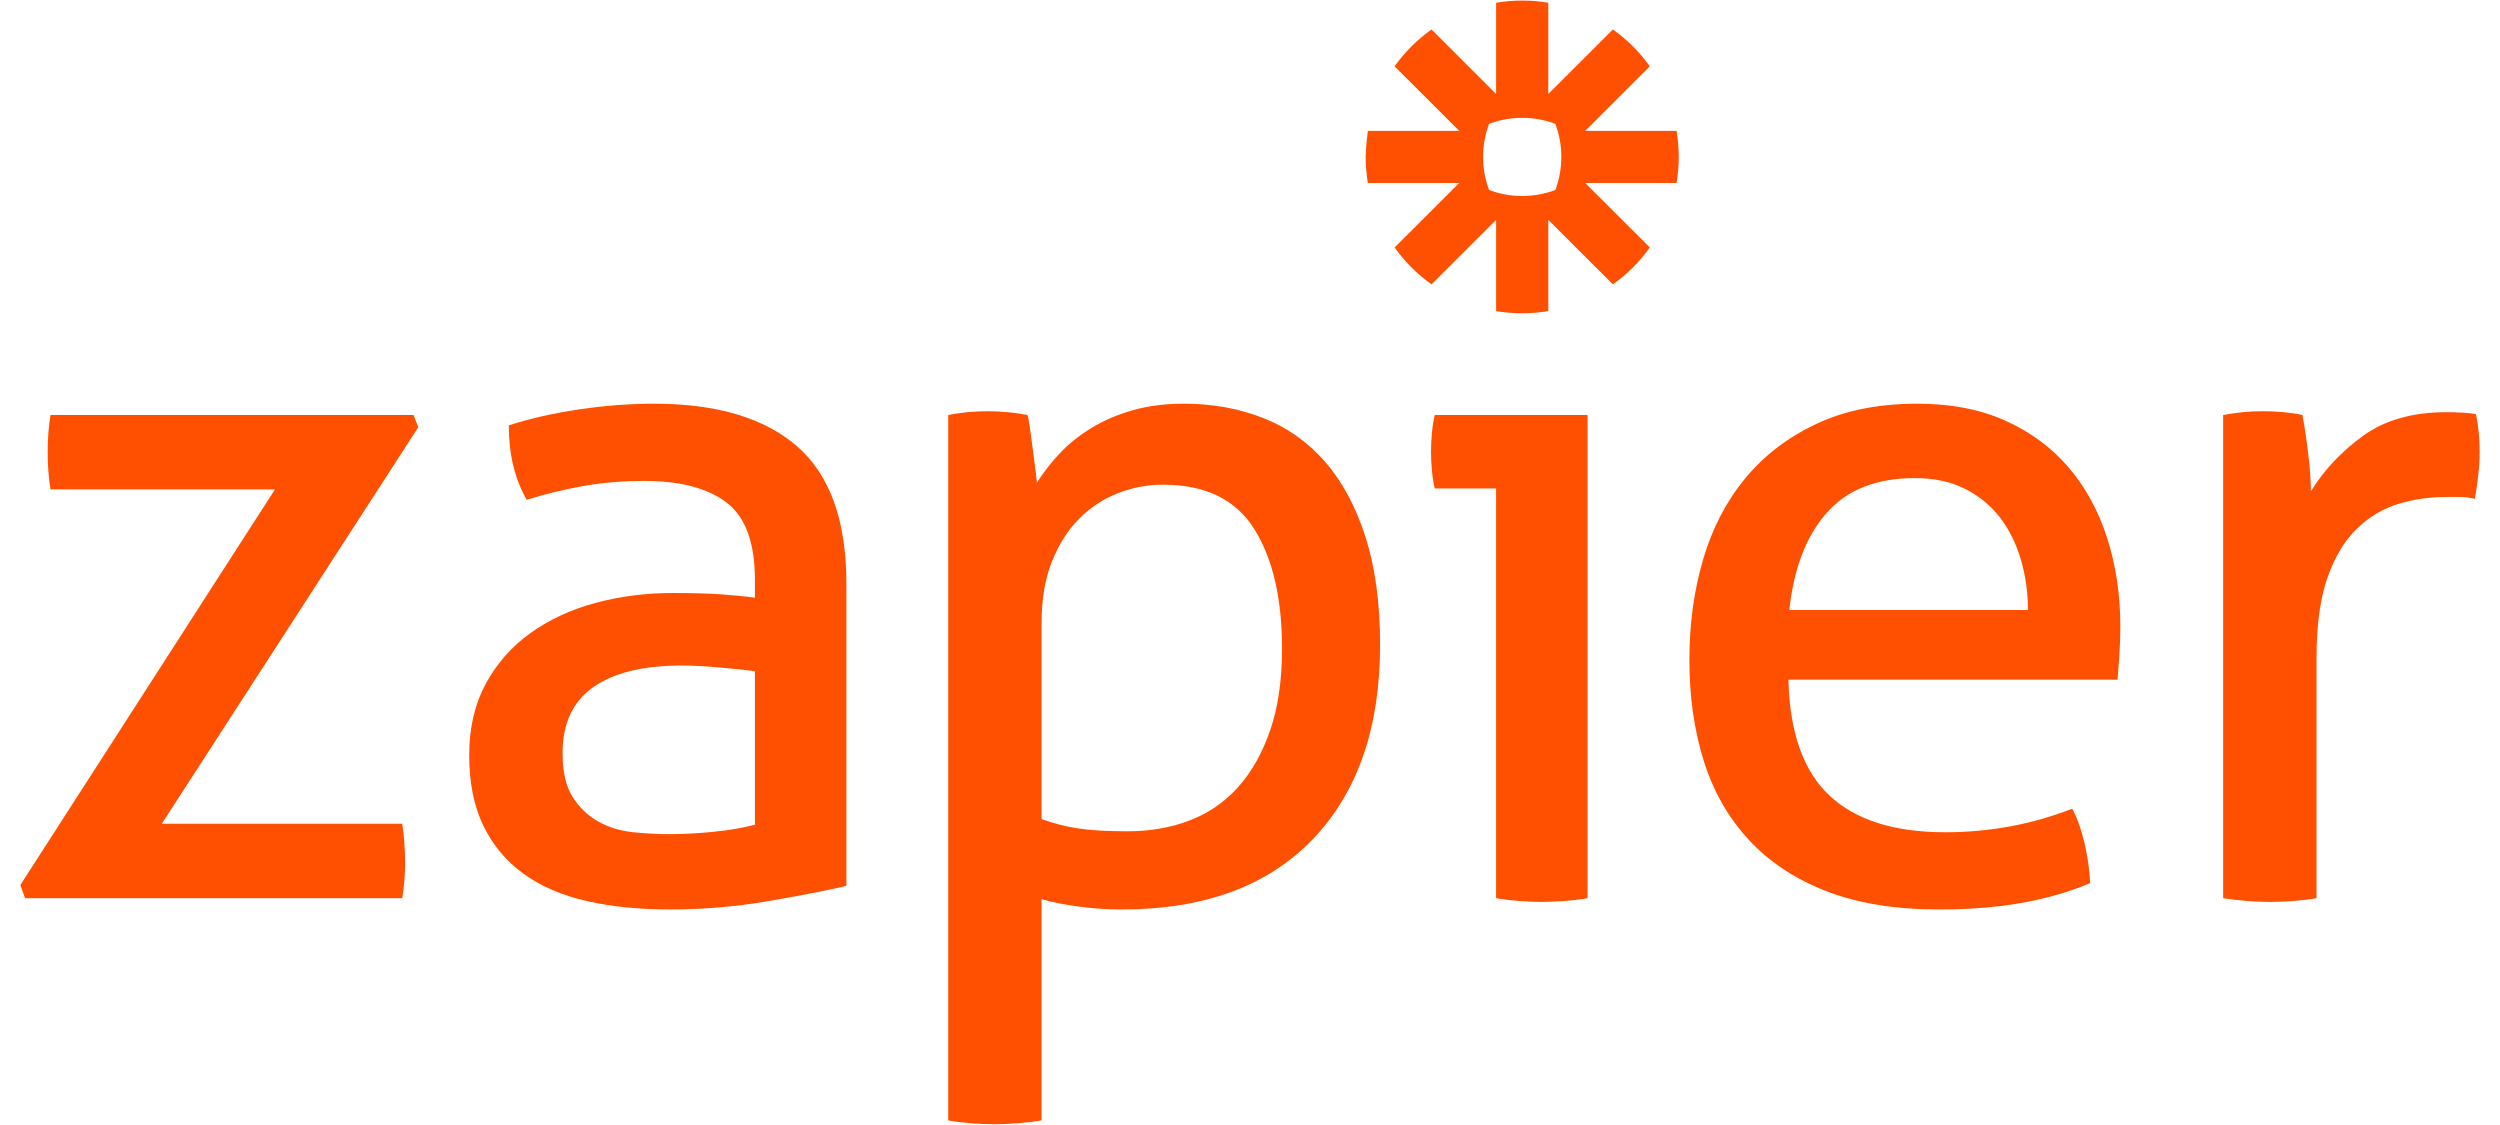
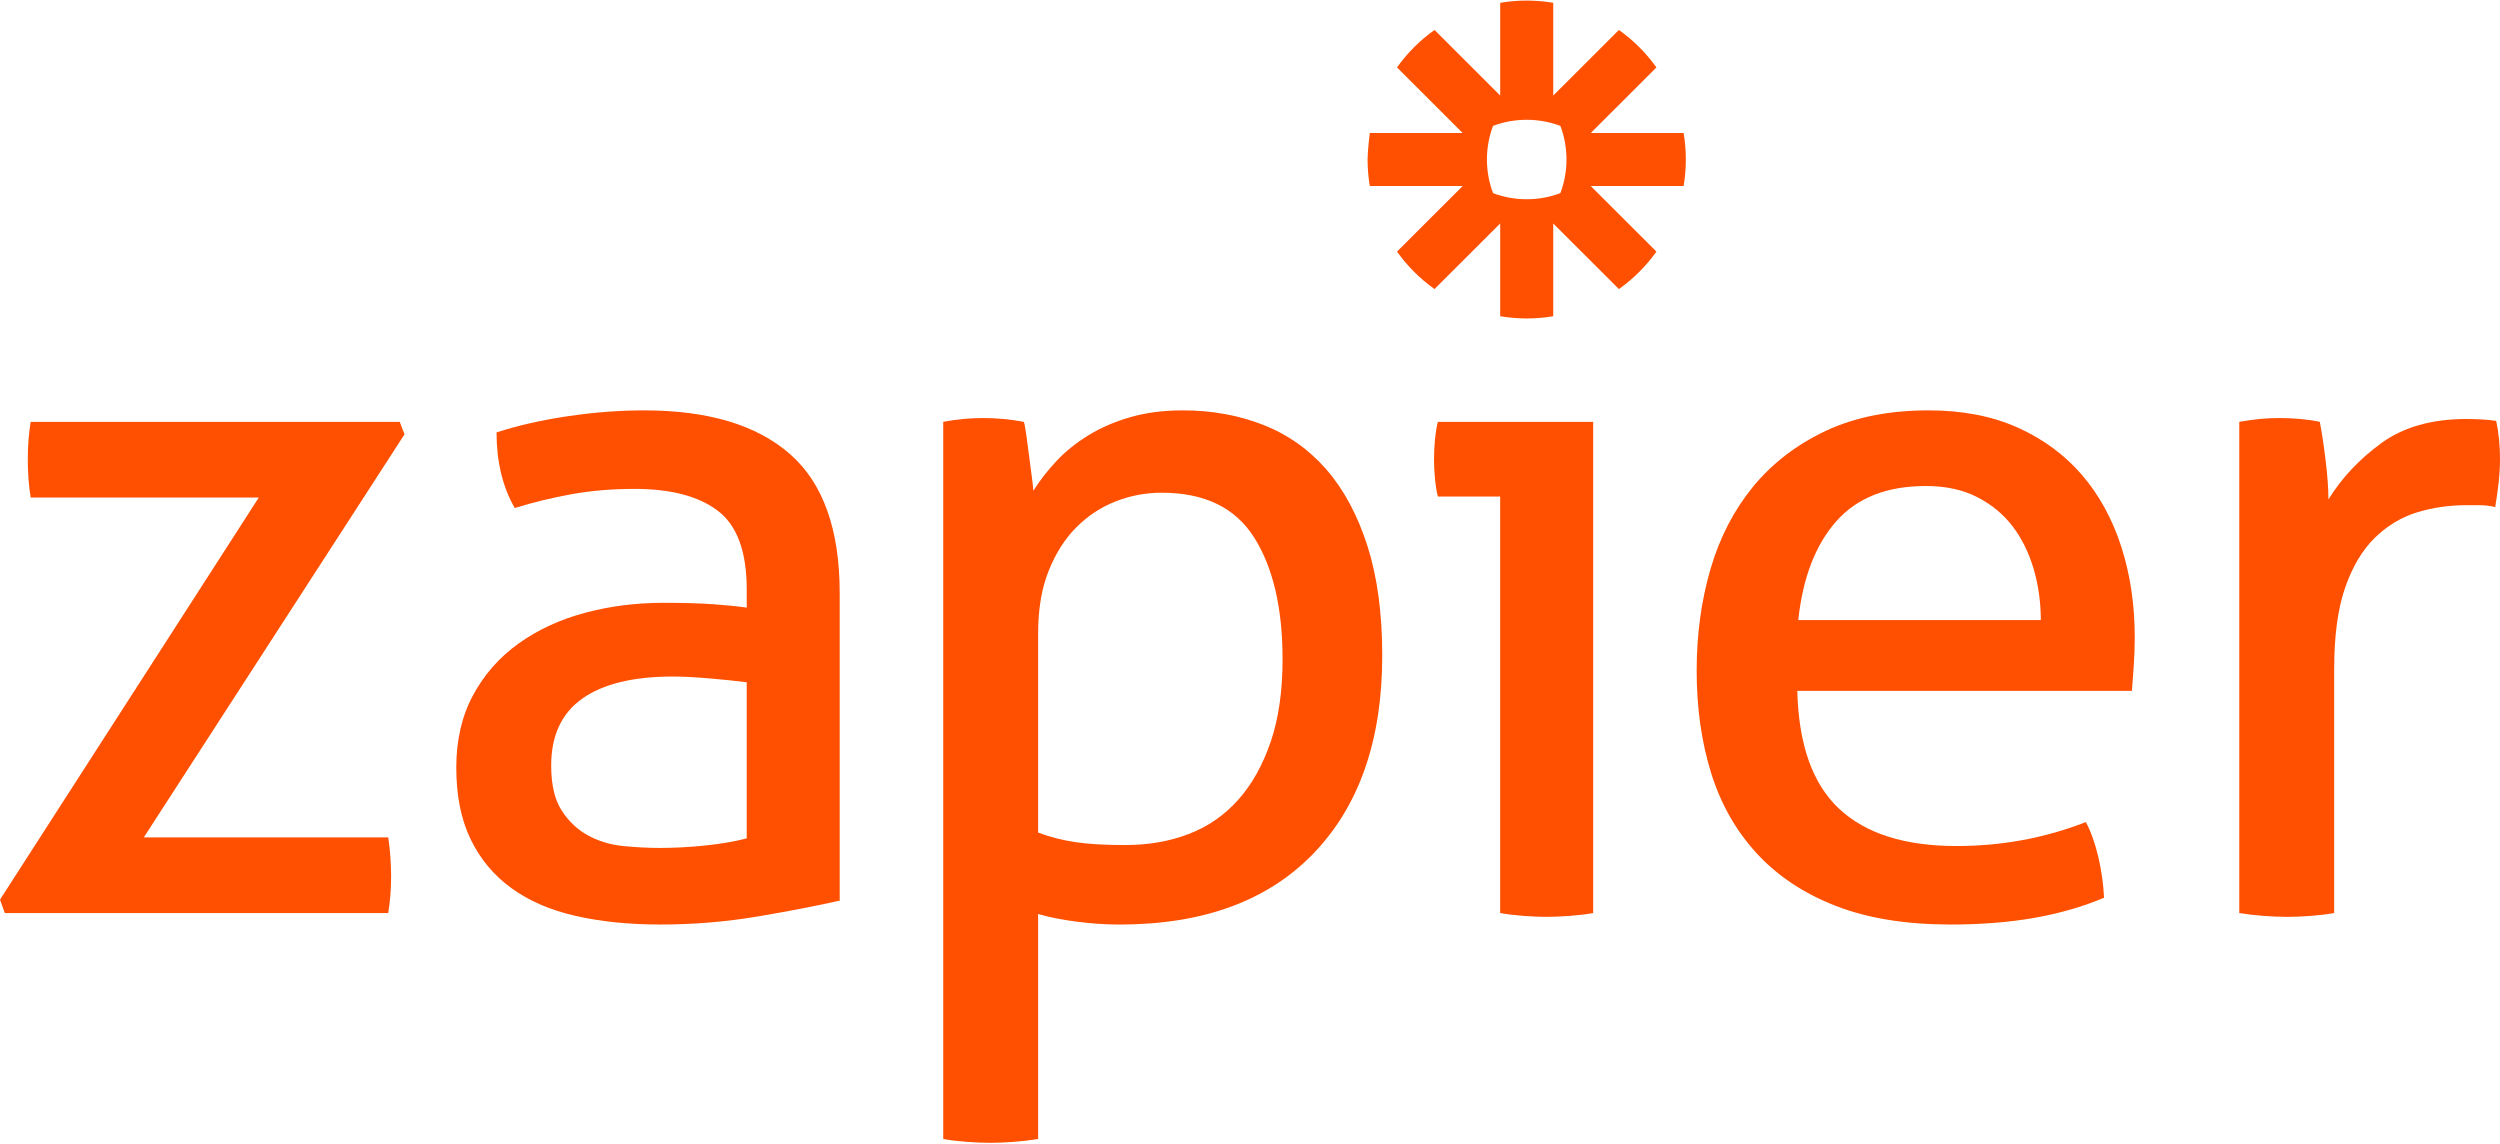
- <svg xmlns="http://www.w3.org/2000/svg" width="60" height="27" viewBox="0 0 188 86" fill="#ff4f00">
+ <svg xmlns="http://www.w3.org/2000/svg" width="100" height="auto" data-testid="ZapierLogo" viewBox="0 0 188 86" fill="#ff4f00" class="css-1washnc-ZapierLogo--zapier">
  <path fill-rule="evenodd" clip-rule="evenodd" d="M126.609 10.004H119.624L124.563 5.071C124.175 4.526 123.742 4.015 123.27 3.544C122.798 3.072 122.287 2.641 121.742 2.253L116.803 7.186V0.21C116.157 0.102 115.492 0.044 114.816 0.043H114.802C114.125 0.044 113.461 0.102 112.815 0.21V7.186L107.876 2.253C107.331 2.641 106.819 3.072 106.348 3.544L106.346 3.546C105.874 4.016 105.442 4.526 105.055 5.071L109.994 10.004H103.009C103.009 10.004 102.842 11.313 102.842 11.991V12C102.842 12.676 102.9 13.342 103.009 13.988H109.994L105.055 18.92C105.832 20.009 106.785 20.963 107.876 21.738L112.815 16.805V23.781C113.461 23.889 114.124 23.947 114.8 23.948H114.817C115.493 23.947 116.158 23.889 116.803 23.781V16.805L121.743 21.738C122.287 21.351 122.798 20.919 123.27 20.447H123.271C123.742 19.976 124.175 19.465 124.563 18.92L119.623 13.988H126.609C126.717 13.343 126.774 12.68 126.774 12.004V11.987C126.774 11.311 126.717 10.649 126.609 10.004ZM117.341 14.524C117.637 13.738 117.8 12.889 117.8 12.001V11.99C117.8 11.102 117.637 10.251 117.341 9.467C116.555 9.171 115.704 9.008 114.815 9.008H114.803C113.915 9.008 113.063 9.171 112.276 9.467C111.981 10.251 111.818 11.102 111.817 11.99V12.001C111.818 12.889 111.981 13.739 112.277 14.524C113.063 14.82 113.915 14.983 114.803 14.983H114.815C115.704 14.983 116.555 14.82 117.341 14.524Z" />
  <path fill-rule="evenodd" clip-rule="evenodd" d="M138.294 60.812C136.299 58.94 135.255 55.988 135.158 51.955H160.316C160.363 51.428 160.412 50.794 160.459 50.048C160.508 49.304 160.533 48.596 160.533 47.924C160.533 45.475 160.195 43.208 159.523 41.12C158.85 39.032 157.865 37.233 156.569 35.721C155.27 34.209 153.66 33.021 151.738 32.157C149.816 31.292 147.581 30.86 145.035 30.86C142.054 30.86 139.471 31.376 137.284 32.408C135.098 33.441 133.284 34.833 131.842 36.584C130.402 38.337 129.331 40.4 128.635 42.775C127.938 45.153 127.589 47.709 127.589 50.443C127.589 53.229 127.95 55.784 128.671 58.112C129.392 60.44 130.534 62.457 132.095 64.161C133.656 65.864 135.64 67.184 138.043 68.12C140.444 69.056 143.328 69.524 146.693 69.524C148.999 69.524 151.1 69.355 153 69.02C154.897 68.683 156.64 68.181 158.226 67.508C158.177 66.5 158.034 65.481 157.794 64.448C157.552 63.416 157.241 62.54 156.856 61.82C153.78 63.02 150.538 63.621 147.125 63.621C143.232 63.621 140.289 62.683 138.294 60.812ZM153.469 46.629C153.469 45.285 153.288 44.001 152.928 42.775C152.567 41.552 152.038 40.485 151.342 39.572C150.644 38.66 149.756 37.928 148.674 37.377C147.593 36.825 146.307 36.548 144.818 36.548C141.886 36.548 139.64 37.437 138.077 39.212C136.516 40.988 135.567 43.461 135.23 46.629H153.469Z" />
  <path fill-rule="evenodd" clip-rule="evenodd" d="M70.932 31.723C71.412 31.629 71.904 31.557 72.409 31.508C72.914 31.461 73.43 31.436 73.959 31.436C74.438 31.436 74.944 31.461 75.473 31.508C76.001 31.557 76.506 31.629 76.987 31.723C77.034 31.822 77.095 32.12 77.166 32.625C77.238 33.129 77.311 33.668 77.383 34.244C77.455 34.82 77.527 35.373 77.599 35.901C77.671 36.429 77.706 36.765 77.706 36.909C78.187 36.141 78.763 35.397 79.437 34.677C80.109 33.957 80.916 33.308 81.852 32.733C82.789 32.156 83.846 31.701 85.025 31.365C86.2 31.029 87.51 30.86 88.953 30.86C91.114 30.86 93.121 31.221 94.972 31.941C96.821 32.661 98.406 33.776 99.728 35.287C101.049 36.801 102.083 38.721 102.829 41.047C103.573 43.378 103.945 46.124 103.945 49.292C103.945 55.628 102.227 60.585 98.792 64.16C95.355 67.737 90.49 69.525 84.194 69.525C83.137 69.525 82.056 69.453 80.951 69.308C79.844 69.164 78.884 68.971 78.067 68.733V85.652C77.491 85.747 76.878 85.819 76.23 85.868C75.581 85.915 74.991 85.94 74.463 85.94C73.934 85.94 73.346 85.915 72.698 85.868C72.049 85.819 71.46 85.747 70.932 85.652V31.723ZM80.879 63.332C79.918 63.189 78.979 62.949 78.067 62.612V47.637C78.067 45.812 78.331 44.242 78.862 42.92C79.39 41.601 80.086 40.508 80.951 39.644C81.816 38.779 82.8 38.131 83.907 37.701C85.011 37.268 86.165 37.052 87.367 37.052C90.585 37.052 92.904 38.181 94.323 40.436C95.739 42.693 96.449 45.741 96.449 49.581C96.449 51.981 96.148 54.056 95.548 55.807C94.946 57.561 94.13 59.012 93.096 60.163C92.064 61.316 90.826 62.17 89.385 62.72C87.943 63.272 86.358 63.548 84.627 63.548C83.089 63.548 81.84 63.475 80.879 63.332Z" />
  <path fill-rule="evenodd" clip-rule="evenodd" d="M56.154 44.324C56.154 41.492 55.433 39.524 53.992 38.42C52.55 37.317 50.459 36.765 47.72 36.765C46.037 36.765 44.465 36.898 42.999 37.16C41.532 37.425 40.102 37.772 38.71 38.204C37.796 36.619 37.34 34.725 37.34 32.516C38.973 31.988 40.774 31.581 42.746 31.292C44.716 31.003 46.613 30.86 48.441 30.86C53.246 30.86 56.899 31.954 59.397 34.136C61.896 36.321 63.146 39.813 63.146 44.612V67.724C61.464 68.109 59.422 68.504 57.019 68.912C54.615 69.319 52.164 69.524 49.666 69.524C47.311 69.524 45.185 69.308 43.287 68.876C41.388 68.443 39.778 67.749 38.457 66.787C37.135 65.829 36.114 64.603 35.393 63.116C34.672 61.628 34.312 59.829 34.312 57.715C34.312 55.653 34.732 53.84 35.574 52.279C36.414 50.721 37.556 49.424 38.998 48.392C40.439 47.361 42.098 46.591 43.971 46.089C45.846 45.584 47.816 45.332 49.883 45.332C51.42 45.332 52.682 45.369 53.666 45.44C54.651 45.513 55.48 45.596 56.154 45.692V44.324ZM53.415 51.021C54.521 51.118 55.433 51.212 56.154 51.308V63.045C55.24 63.285 54.196 63.464 53.018 63.583C51.841 63.705 50.7 63.765 49.594 63.765C48.73 63.765 47.816 63.718 46.855 63.62C45.894 63.523 45.017 63.26 44.224 62.828C43.431 62.396 42.77 61.773 42.242 60.956C41.712 60.141 41.449 59.012 41.449 57.572C41.449 55.317 42.228 53.637 43.792 52.532C45.352 51.429 47.623 50.875 50.604 50.875C51.372 50.875 52.309 50.925 53.415 51.021Z" />
  <path d="M0 67.653L19.464 37.412H2.307C2.163 36.548 2.09 35.589 2.09 34.532C2.09 33.525 2.163 32.587 2.307 31.723H30.06L30.42 32.661L10.813 62.972H29.195C29.338 63.933 29.411 64.916 29.411 65.923C29.411 66.886 29.338 67.796 29.195 68.661H0.361L0 67.653Z" />
  <path d="M112.812 37.34H108.126C108.03 36.956 107.958 36.512 107.911 36.008C107.862 35.505 107.838 35.012 107.838 34.532C107.838 34.053 107.862 33.56 107.911 33.056C107.958 32.552 108.03 32.108 108.126 31.723H119.806V68.661C119.275 68.756 118.688 68.827 118.039 68.875C117.39 68.922 116.8 68.947 116.272 68.947C115.792 68.947 115.226 68.922 114.579 68.875C113.929 68.827 113.34 68.756 112.812 68.661V37.34Z" />
  <path d="M169.907 31.508C169.427 31.557 168.921 31.629 168.393 31.724V68.661C168.97 68.755 169.582 68.827 170.232 68.876C170.881 68.923 171.468 68.948 171.999 68.948C172.525 68.948 173.116 68.923 173.763 68.876C174.412 68.827 175.001 68.755 175.53 68.661V50.3C175.53 47.805 175.806 45.764 176.359 44.181C176.91 42.597 177.656 41.349 178.593 40.436C179.53 39.524 180.586 38.889 181.765 38.528C182.943 38.169 184.18 37.989 185.478 37.989H186.45C186.858 37.989 187.254 38.037 187.64 38.132C187.736 37.557 187.821 36.956 187.893 36.332C187.964 35.709 188 35.108 188 34.533C188 34.004 187.976 33.501 187.928 33.02C187.88 32.542 187.807 32.084 187.712 31.651C187.425 31.605 187.074 31.569 186.667 31.544C186.258 31.52 185.861 31.508 185.478 31.508C182.882 31.508 180.756 32.109 179.098 33.308C177.441 34.508 176.106 35.925 175.098 37.557C175.098 36.74 175.024 35.745 174.881 34.568C174.737 33.394 174.592 32.444 174.449 31.724C174.016 31.629 173.535 31.557 173.007 31.508C172.477 31.461 171.949 31.436 171.421 31.436C170.892 31.436 170.387 31.461 169.907 31.508Z" />
</svg>
